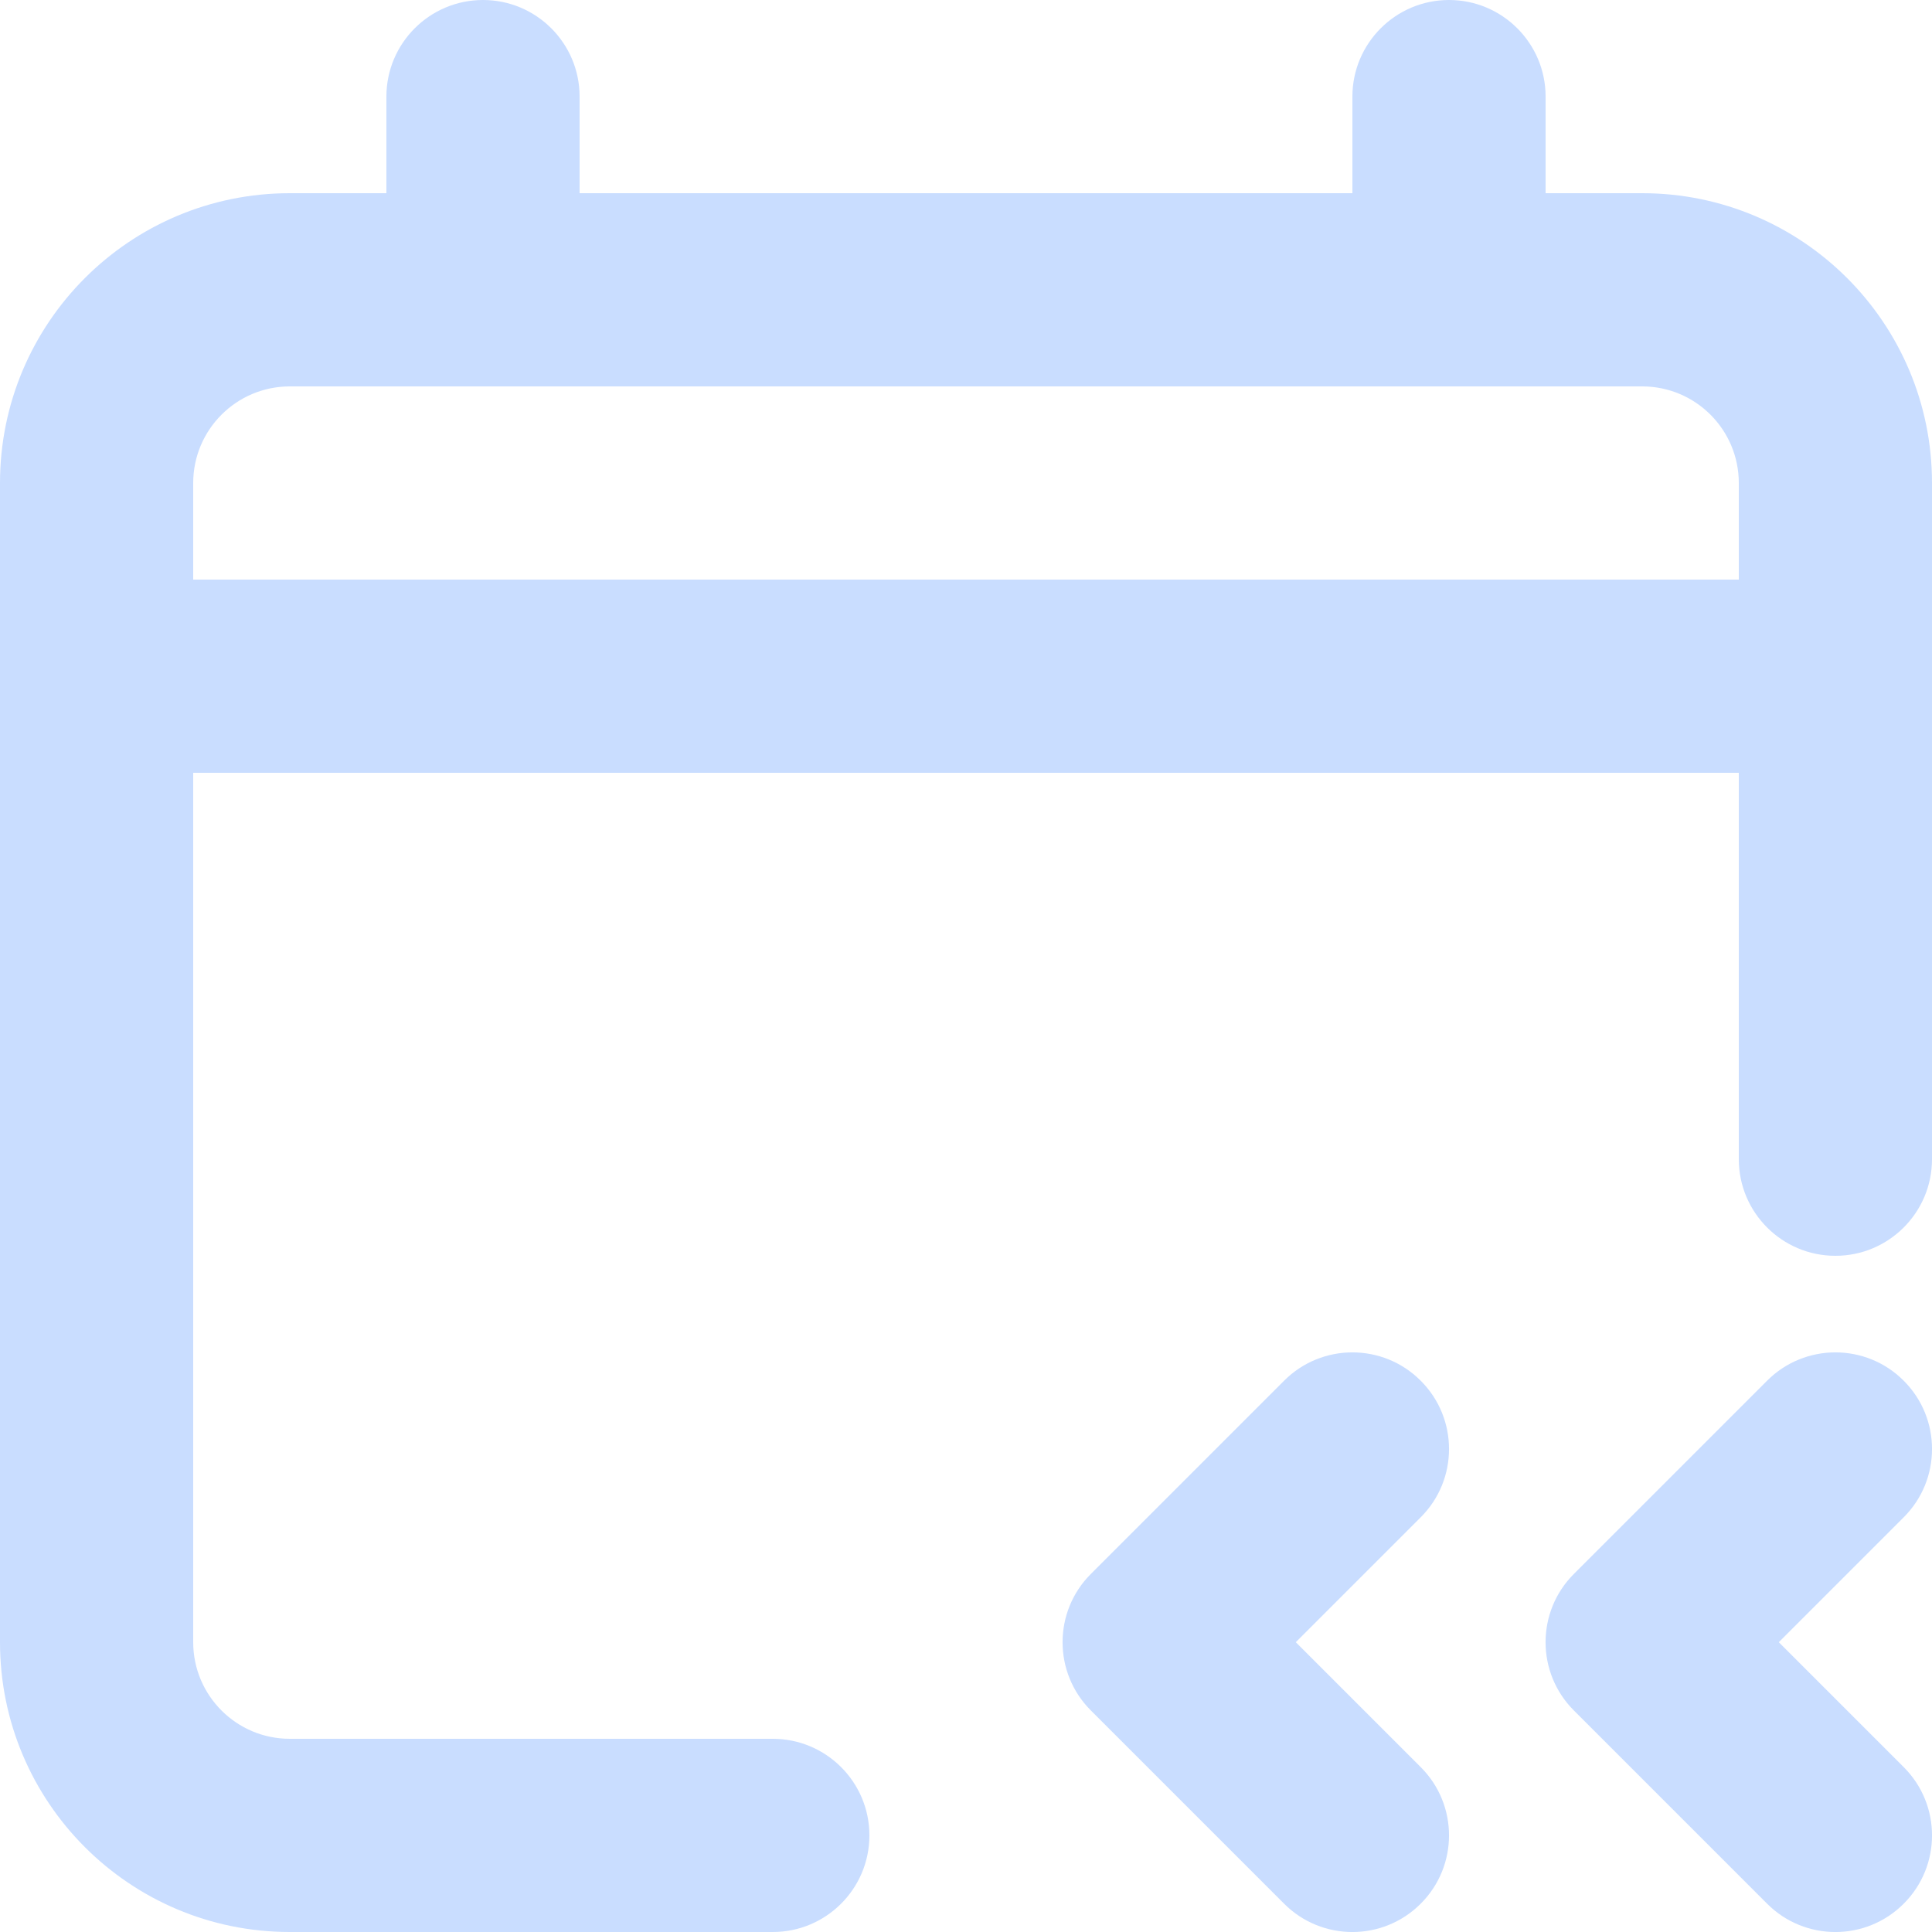
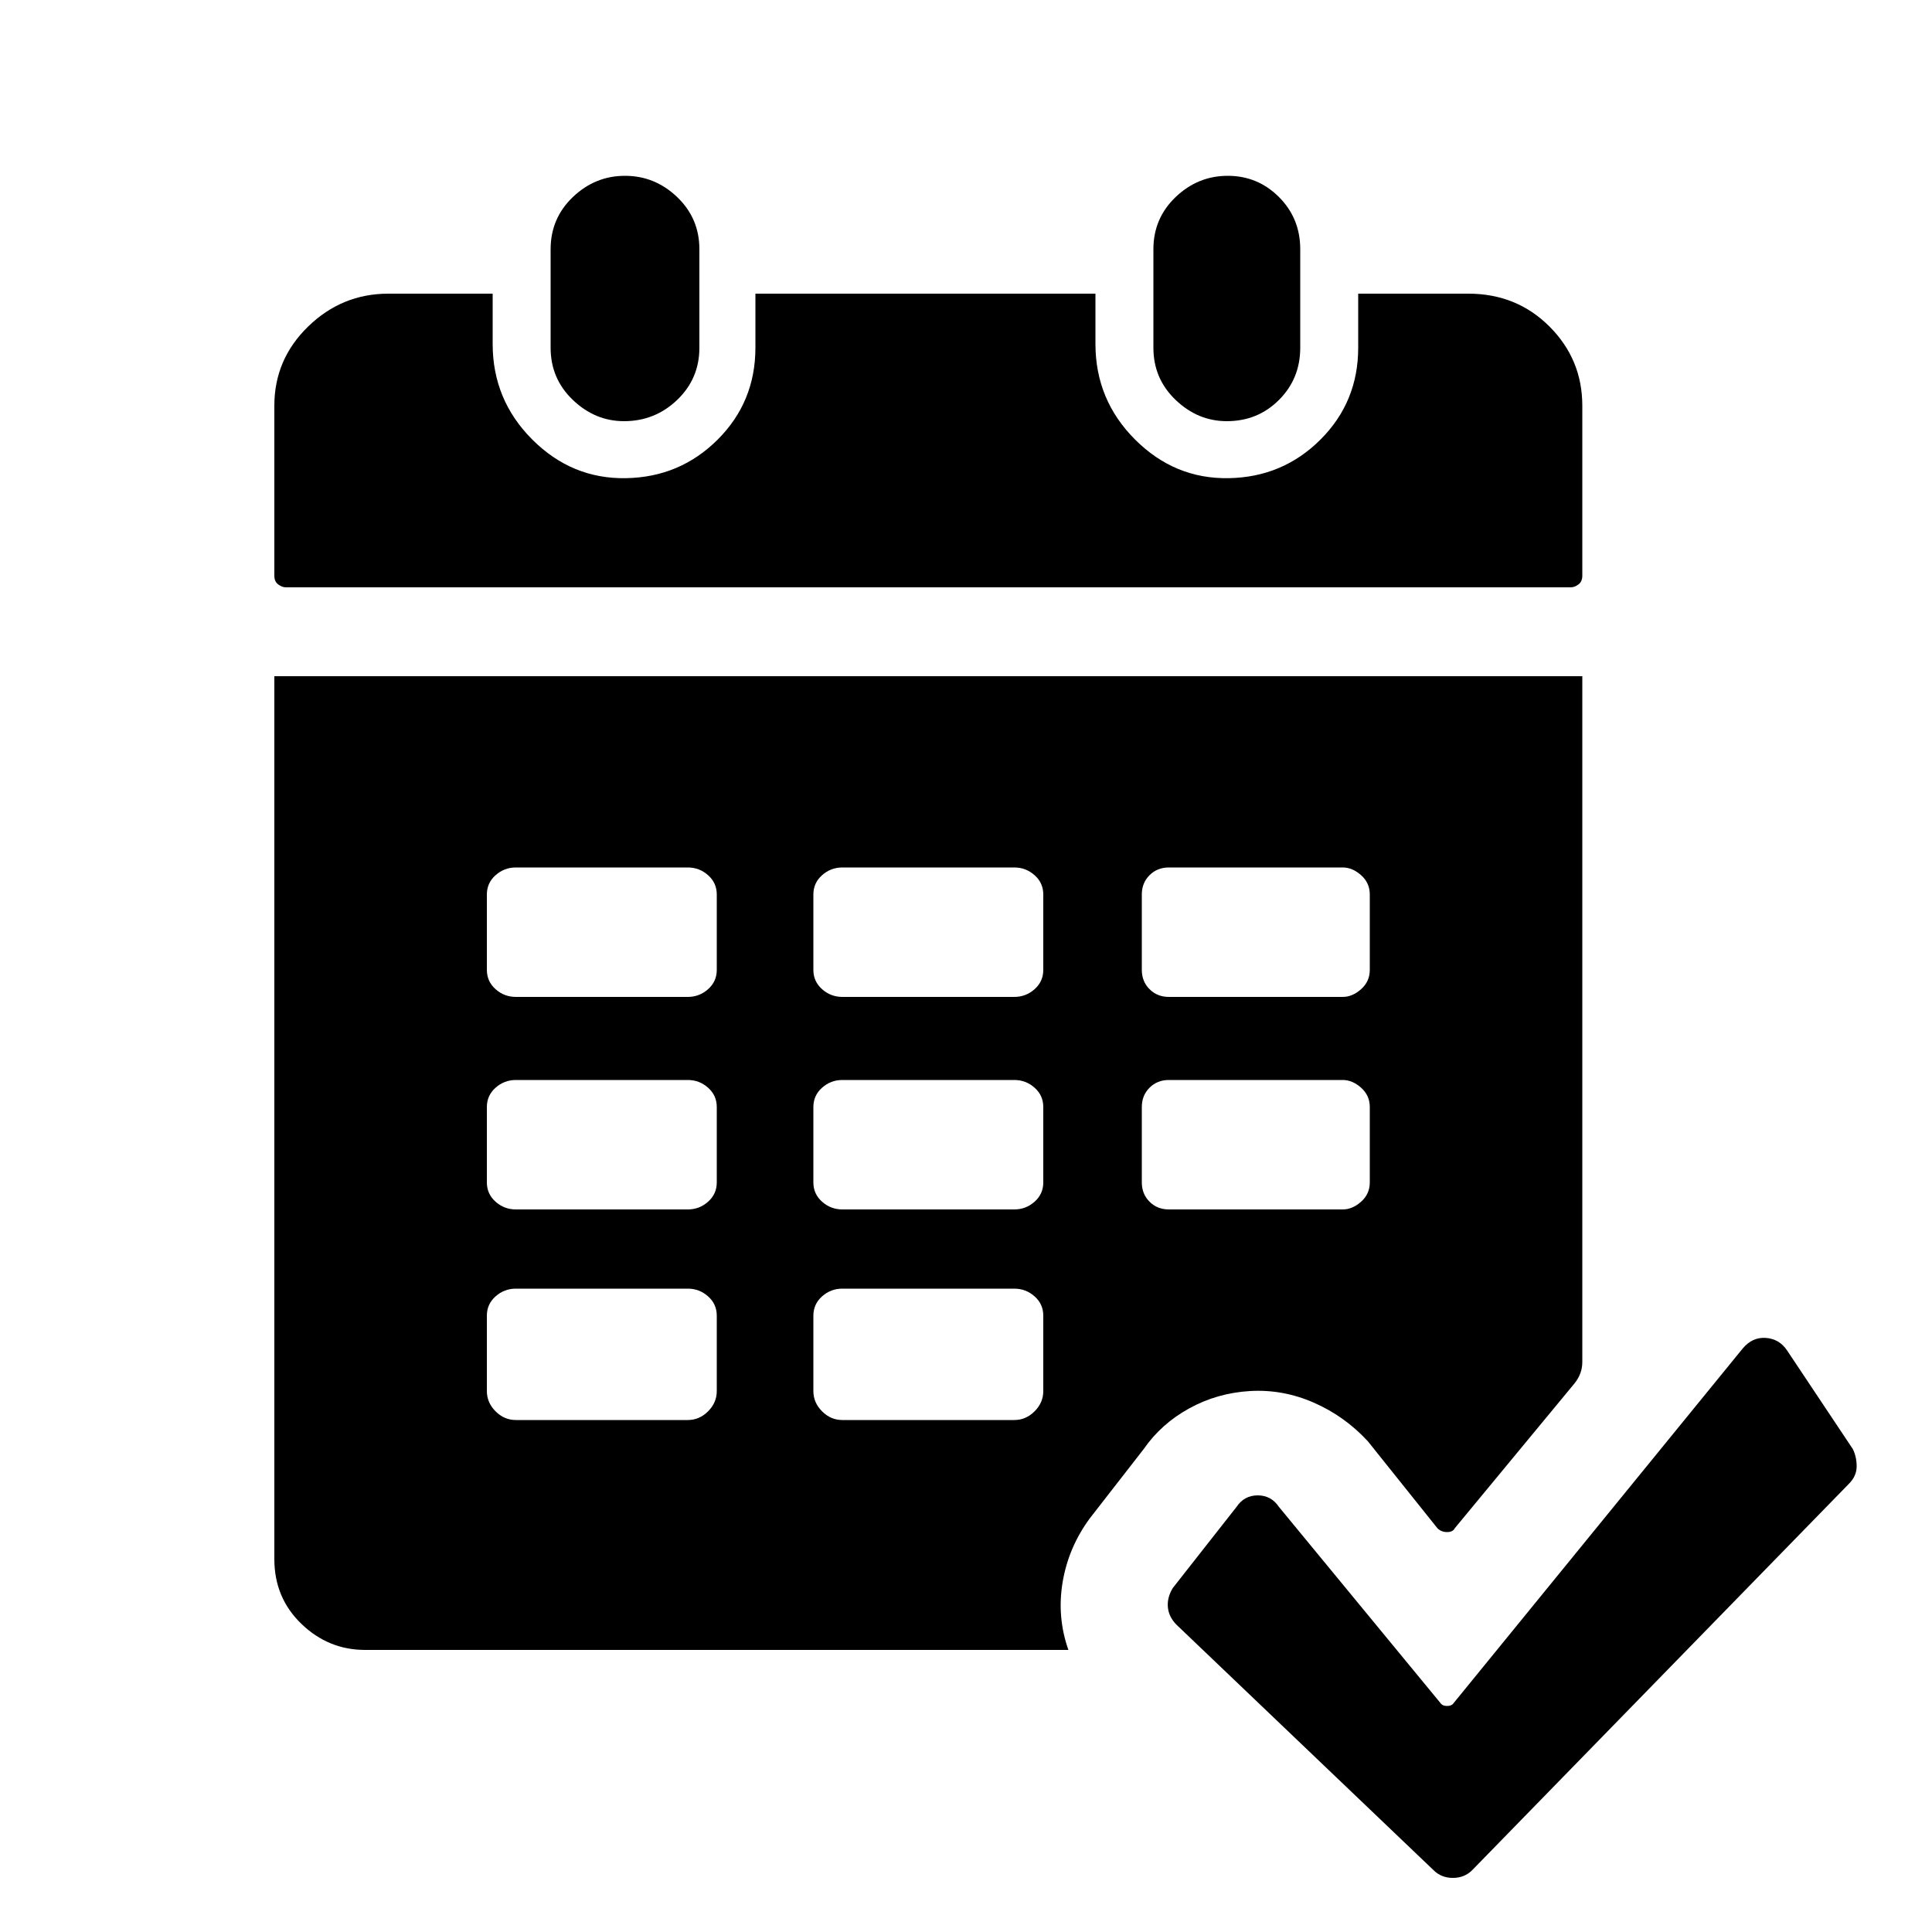
- <svg xmlns="http://www.w3.org/2000/svg" width="20" height="20" viewBox="0 0 20 20" fill="none">
-   <path fill-rule="evenodd" clip-rule="evenodd" d="M5 0C5.552 0 6 0.448 6 1V2H14V1C14 0.448 14.448 0 15 0C15.552 0 16 0.448 16 1V2H17C18.657 2 20 3.343 20 5V12C20 12.552 19.552 13 19 13C18.448 13 18 12.552 18 12V8H2V17C2 17.552 2.448 18 3 18H8C8.552 18 9 18.448 9 19C9 19.552 8.552 20 8 20H3C1.343 20 0 18.657 0 17V5C0 3.343 1.343 2 3 2H4V1C4 0.448 4.448 0 5 0ZM3 4C2.448 4 2 4.448 2 5V6H18V5C18 4.448 17.552 4 17 4H3Z" fill="#C9DDFF" />
-   <path d="M14.707 15.707C15.098 15.317 15.098 14.683 14.707 14.293C14.317 13.902 13.683 13.902 13.293 14.293L11.293 16.293C10.902 16.683 10.902 17.317 11.293 17.707L13.293 19.707C13.683 20.098 14.317 20.098 14.707 19.707C15.098 19.317 15.098 18.683 14.707 18.293L13.414 17L14.707 15.707Z" fill="#C9DDFF" />
-   <path d="M19.707 14.293C20.098 14.683 20.098 15.317 19.707 15.707L18.414 17L19.707 18.293C20.098 18.683 20.098 19.317 19.707 19.707C19.317 20.098 18.683 20.098 18.293 19.707L16.293 17.707C15.902 17.317 15.902 16.683 16.293 16.293L18.293 14.293C18.683 13.902 19.317 13.902 19.707 14.293Z" fill="#C9DDFF" />
+ <svg xmlns="http://www.w3.org/2000/svg" fill="#000000" width="800px" height="800px" viewBox="0 0 1000 1000">
+   <path d="M323 218q-15 0-26.5-11T285 180v-51q0-16 11.5-27t27-11 27 11 11.5 27v51q0 16-11.5 27T323 218zm312 0q-15 0-26.5-11T597 180v-51q0-16 11.5-27t27-11 26.5 11 11 27v51q0 16-11 27t-27 11zm-71 568l28-36q9-13 23.5-21t31.5-9 33 6 28 20l36 45q2 2 5 2t4-2l62-75q4-5 4-11V350H142v457q0 20 14 33.5t33 13.5h364q-6-17-3-35t14-33zm27-323q0-6 4-10t10-4h90q5 0 9.5 4t4.5 10v39q0 6-4.5 10t-9.5 4h-90q-6 0-10-4t-4-10v-39zm0 110q0-6 4-10t10-4h90q5 0 9.5 4t4.5 10v39q0 6-4.5 10t-9.5 4h-90q-6 0-10-4t-4-10v-39zM371 720q0 6-4.5 10.5T356 735h-89q-6 0-10.5-4.5T252 720v-39q0-6 4.5-10t10.5-4h89q6 0 10.5 4t4.5 10v39zm0-108q0 6-4.5 10t-10.5 4h-89q-6 0-10.5-4t-4.5-10v-39q0-6 4.5-10t10.5-4h89q6 0 10.5 4t4.5 10v39zm0-110q0 6-4.5 10t-10.5 4h-89q-6 0-10.5-4t-4.5-10v-39q0-6 4.5-10t10.5-4h89q6 0 10.5 4t4.5 10v39zm169 218q0 6-4.5 10.5T525 735h-89q-6 0-10.5-4.5T421 720v-39q0-6 4.5-10t10.5-4h89q6 0 10.5 4t4.5 10v39zm0-108q0 6-4.5 10t-10.5 4h-89q-6 0-10.5-4t-4.5-10v-39q0-6 4.5-10t10.5-4h89q6 0 10.5 4t4.5 10v39zm0-110q0 6-4.5 10t-10.5 4h-89q-6 0-10.5-4t-4.5-10v-39q0-6 4.5-10t10.5-4h89q6 0 10.5 4t4.5 10v39zm202 466L609 841q-4-4-4.5-9t2.5-10l33-42q4-6 11-6t11 6l84 102q1 1 3 1t3-1l150-184q5-6 12-5.5t11 6.5l34 51q2 4 2 9t-4 9L762 968q-4 4-10 4t-10-4zm18-816h-57v28q0 28-19.5 47.5t-47.5 20-48.5-20T567 178v-26H391v28q0 28-19.5 47.5t-47.5 20-48.5-20T255 178v-26h-54q-24 0-41.5 17T142 210v88q0 3 2 4.5t4 1.5h665q2 0 4-1.5t2-4.5v-88q0-24-17-41t-42-17z" />
</svg>
